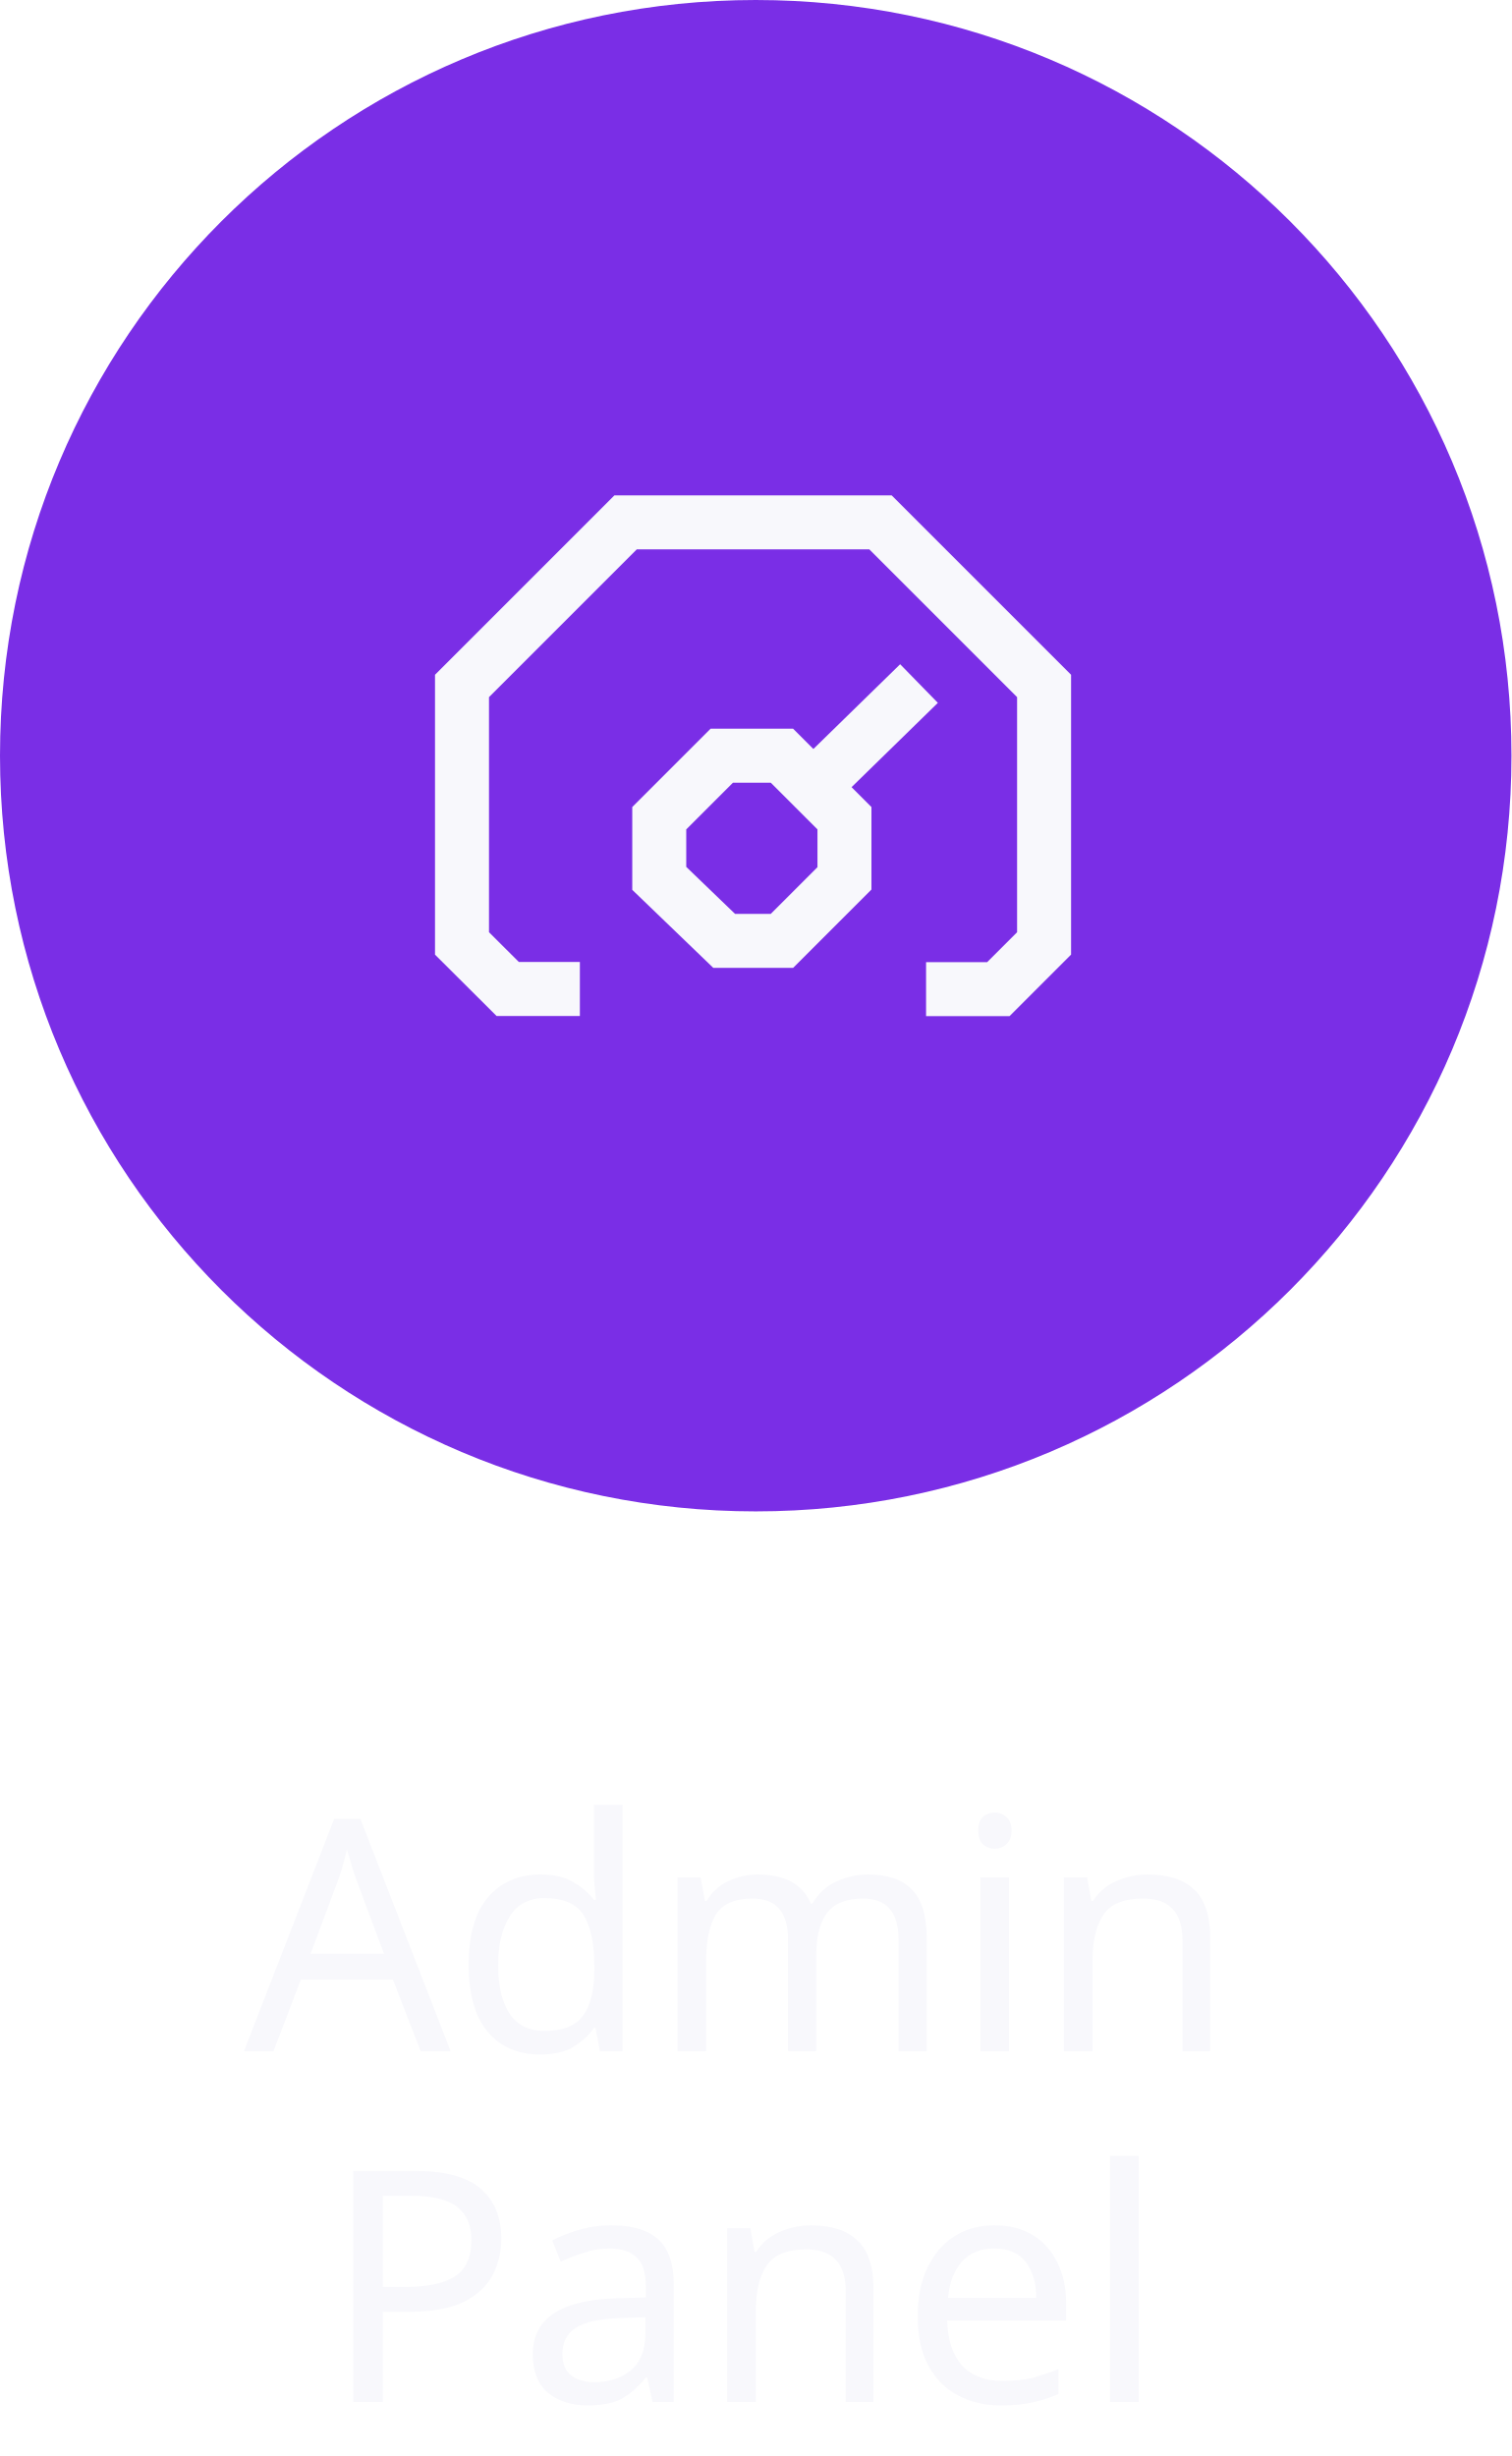
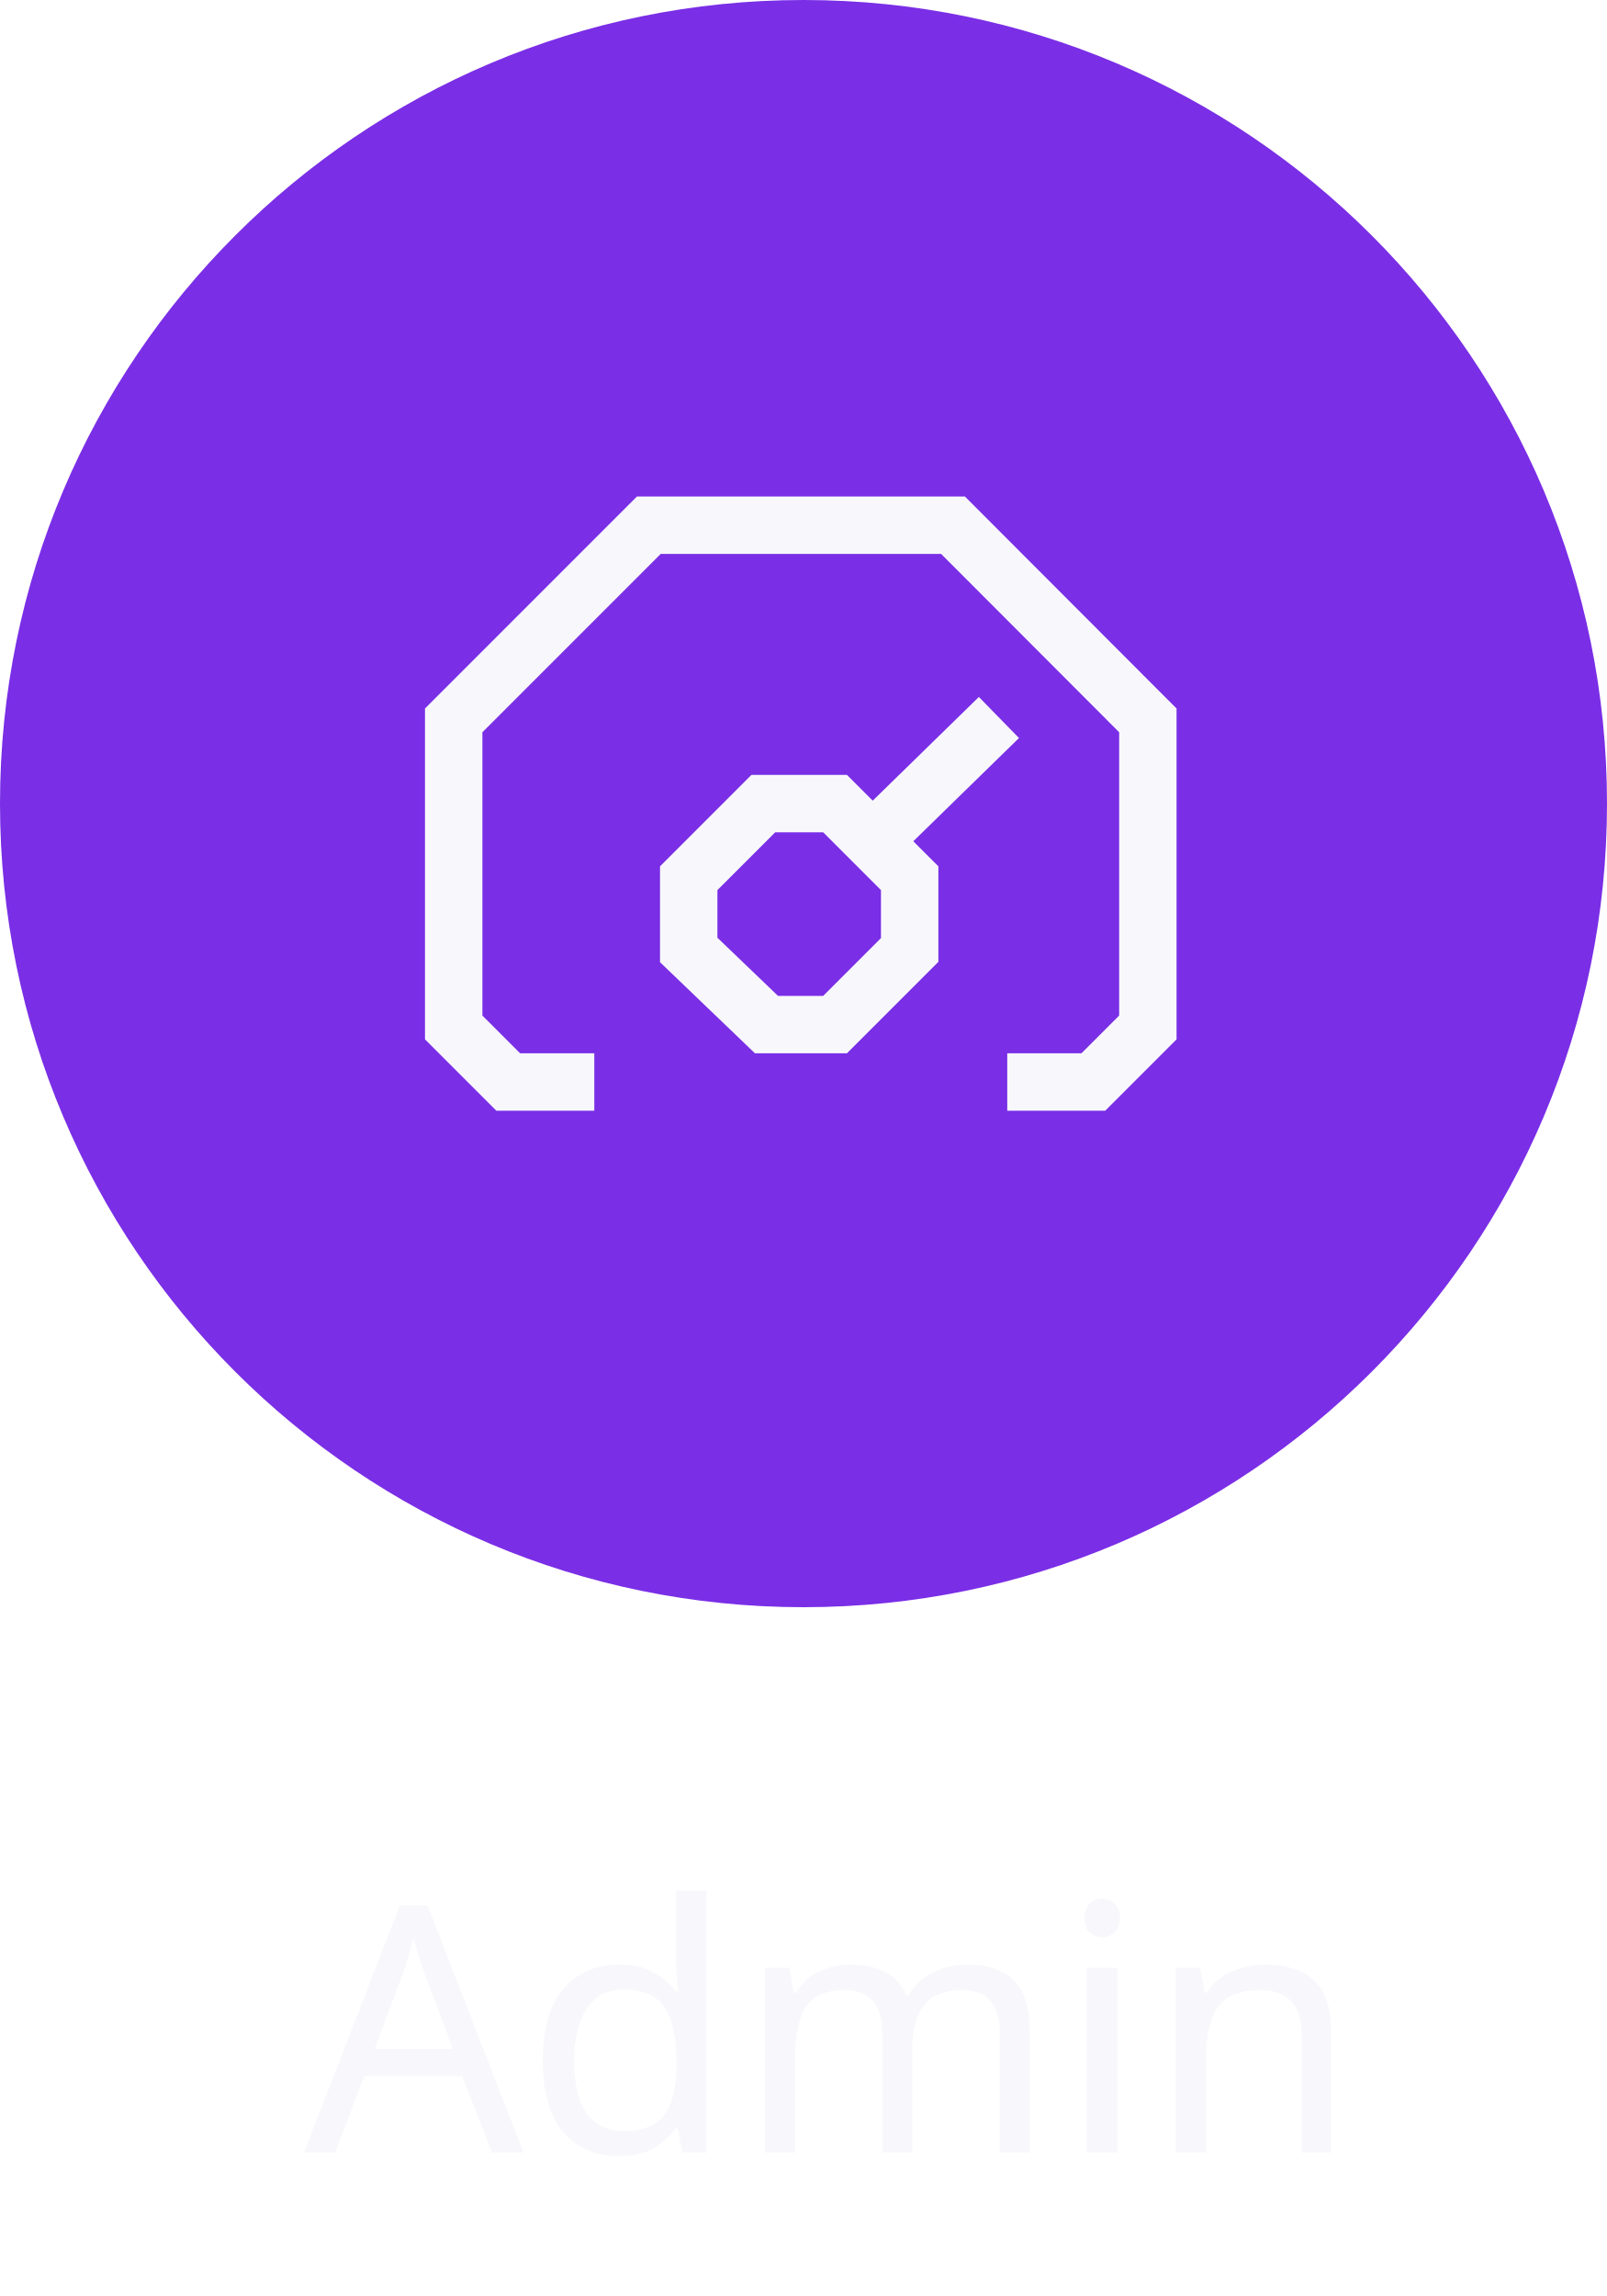
- <svg xmlns="http://www.w3.org/2000/svg" width="56" height="91" viewBox="0 0 56 91">
-   <g id="btn_admin_panel_hover" transform="translate(-10858 -6731)">
-     <circle id="Ellipse_50" data-name="Ellipse 50" cx="28" cy="28" r="28" transform="translate(10858 6731)" fill="#7a2ee6" />
-     <rect id="Rectangle_146" data-name="Rectangle 146" width="32" height="32" transform="translate(10870 6743)" fill="none" />
-     <text id="Admin_Panel" data-name="Admin Panel" transform="translate(10886 6807)" fill="#f8f8fc" font-size="12" font-family="SegoeUI, Segoe UI">
-       <tspan x="-18.96" y="0">Admin</tspan>
-       <tspan x="-16.068" y="13">Panel</tspan>
-     </text>
-     <rect id="Rectangle_146-2" data-name="Rectangle 146" width="32" height="32" transform="translate(10870 6743)" fill="none" />
-     <g id="Group_1779" data-name="Group 1779" transform="translate(10857.994 6731)">
-       <rect id="Rectangle_2524" data-name="Rectangle 2524" width="32" height="32" transform="translate(12.006 12)" fill="none" />
-       <path id="Path_651" data-name="Path 651" d="M20.173,35.588H17.5L15.806,33.9V24.36l6.06-6.06h9.446l6.06,6.06V33.9l-1.693,1.693H33" transform="translate(1.317 1.056)" fill="none" stroke="#f8f8fc" stroke-miterlimit="10" stroke-width="2" />
-       <path id="Path_652" data-name="Path 652" d="M26.412,34.862l-2.406-2.317V30.317L26.323,28h2.228l2.317,2.317v2.228l-2.317,2.317Z" transform="translate(0.425 0)" fill="none" stroke="#f8f8fc" stroke-miterlimit="10" stroke-width="2" />
-       <line id="Line_153" data-name="Line 153" y1="3.743" x2="3.832" transform="translate(30.223 25.327)" fill="none" stroke="#f8f8fc" stroke-miterlimit="10" stroke-width="2" />
-     </g>
-   </g>
+ <svg xmlns="http://www.w3.org/2000/svg" id="e3da4bc7-c486-4e75-97a6-dafc17c33775" data-name="baca2299-15b7-45f2-876a-266d4ecb3a9d" width="56" height="80" viewBox="0 0 56 80">
+   <circle cx="28" cy="28" r="28" fill="#7a2ee6" />
+   <text transform="translate(10.59 75)" font-size="12" fill="#f8f8fc" font-family="SegoeUI, Segoe UI" style="isolation:isolate">Admin</text>
+   <path d="M20.71,37.7h-3l-1.9-1.9V25.1l6.8-6.8h10.6L40,25.1V35.8l-1.9,1.9h-3" fill="none" stroke="#f8f8fc" stroke-miterlimit="10" stroke-width="2" />
+   <path d="M26.71,35.7,24,33.1V30.6L26.6,28h2.5l2.6,2.6v2.5l-2.6,2.6Z" fill="none" stroke="#f8f8fc" stroke-miterlimit="10" stroke-width="2" />
+   <line x1="30.51" y1="29.2" x2="34.81" y2="25" fill="none" stroke="#f8f8fc" stroke-miterlimit="10" stroke-width="2" />
</svg>
